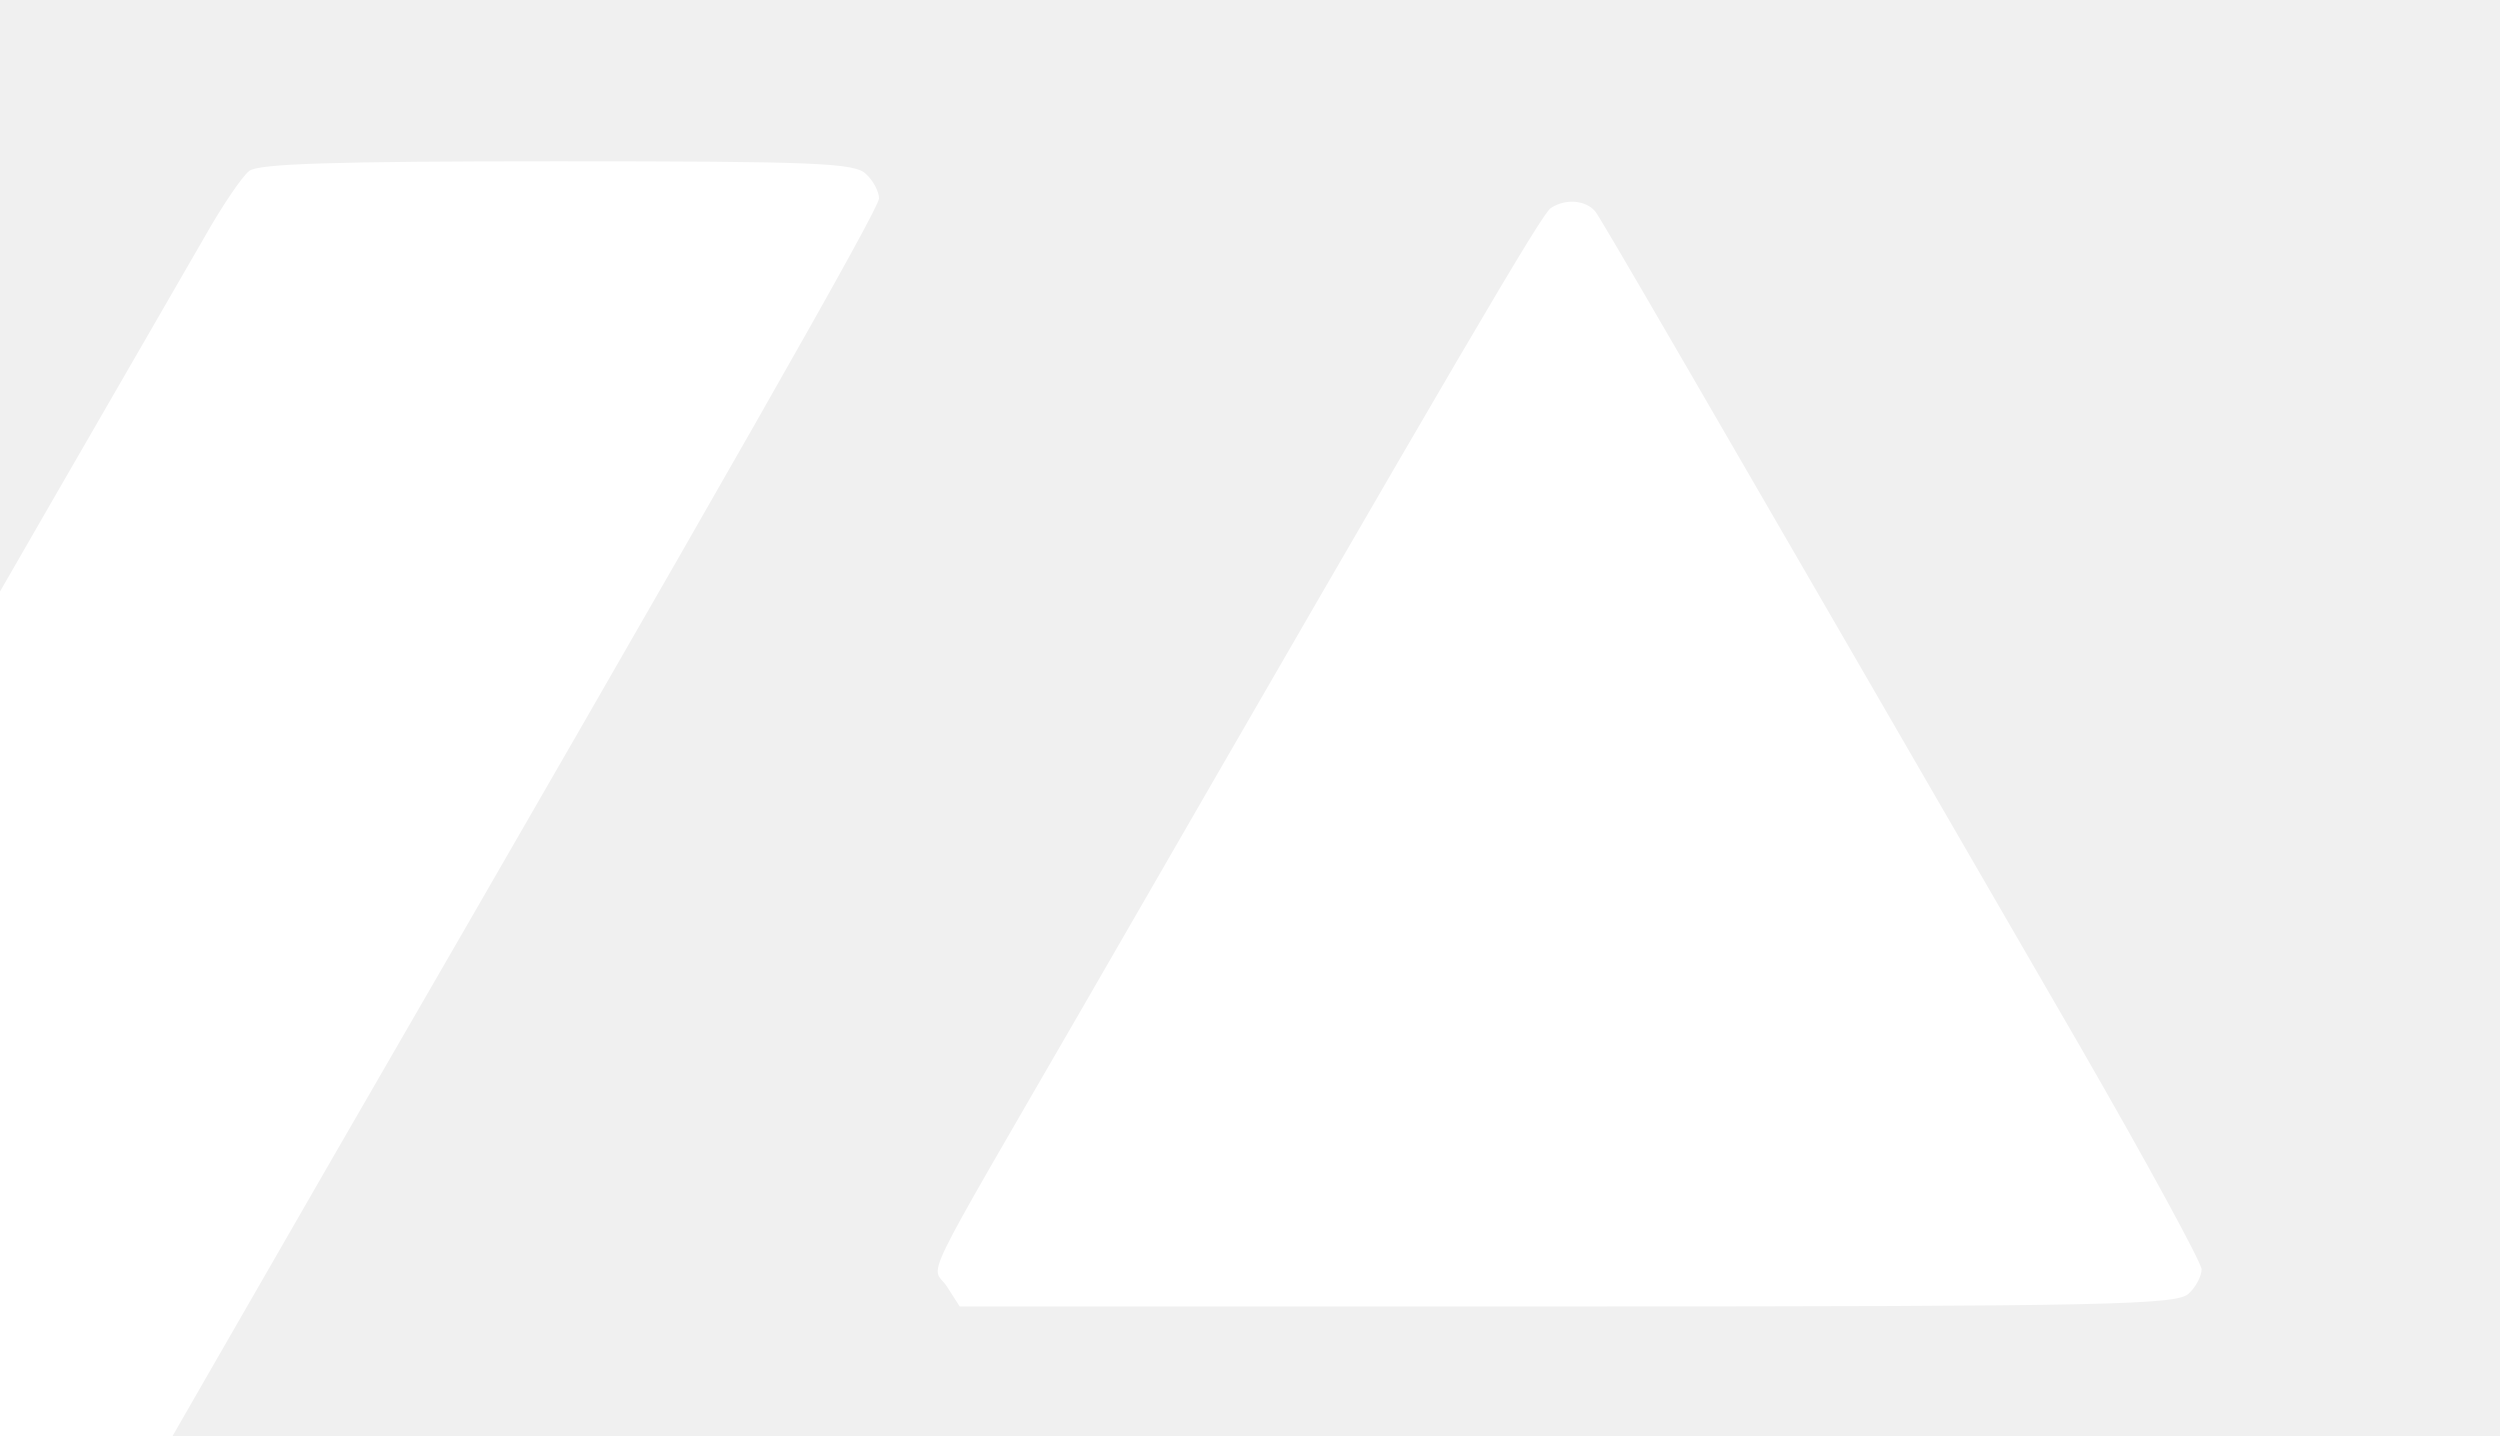
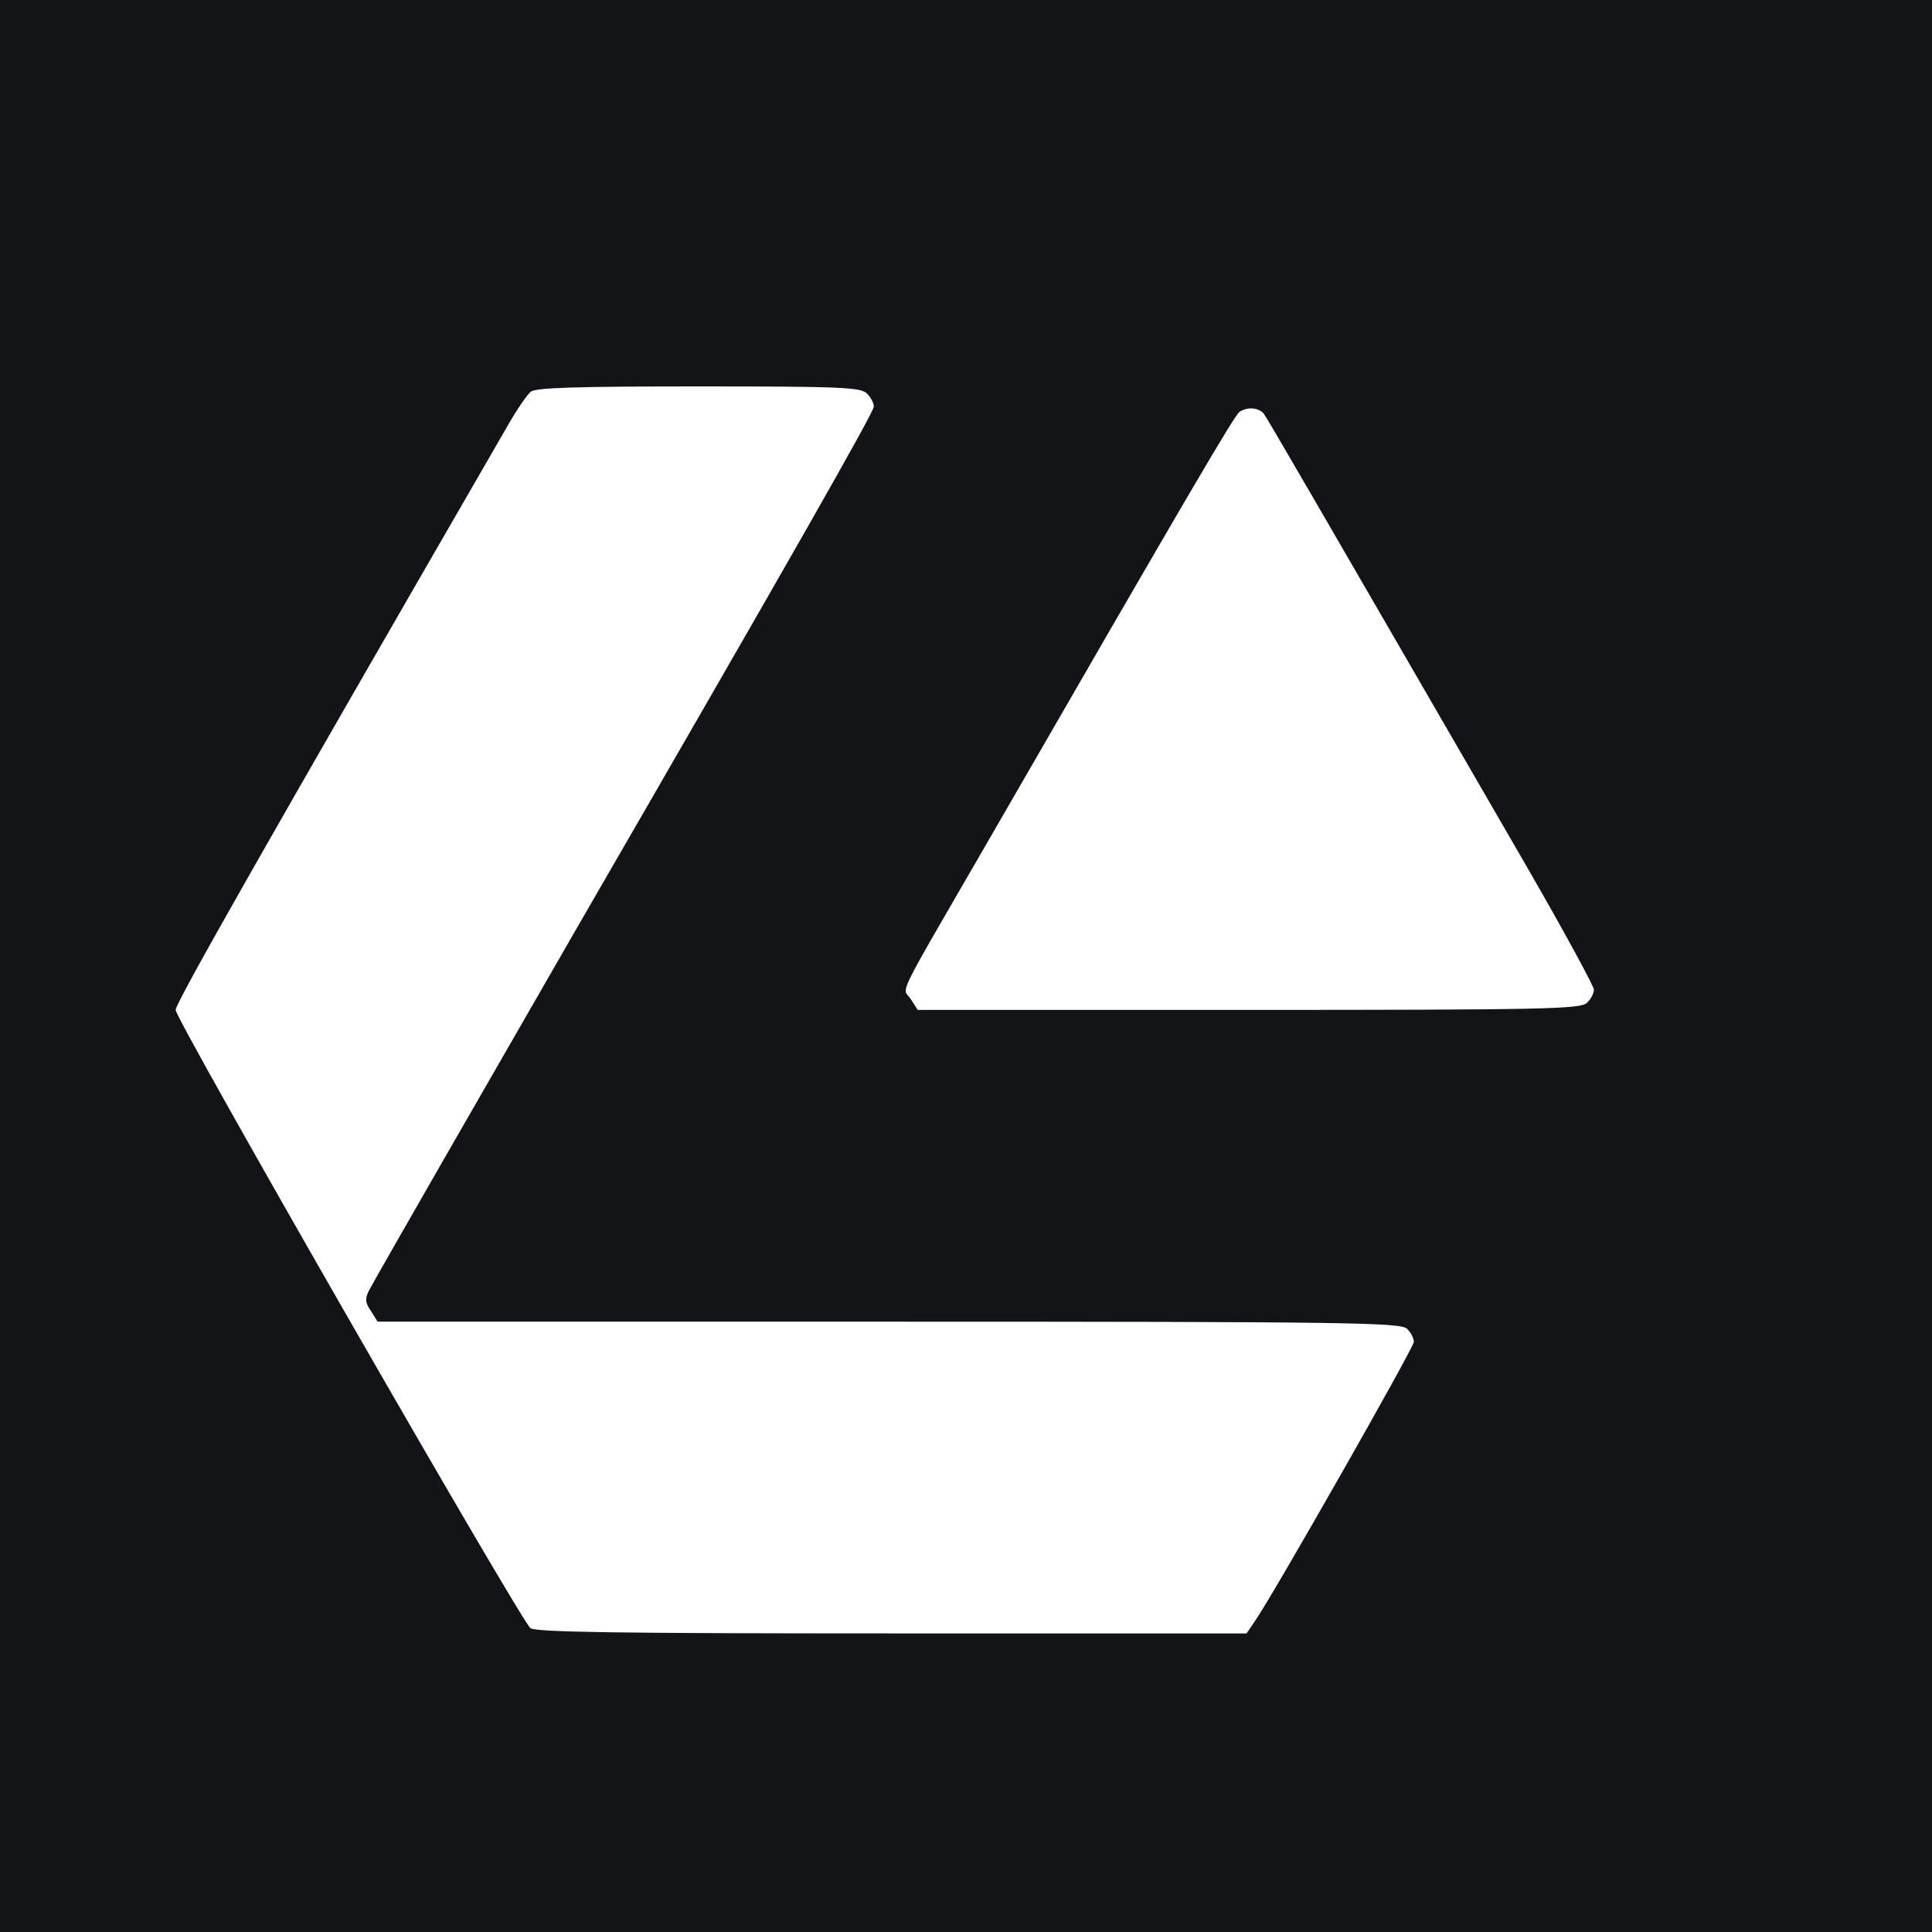
- <svg xmlns="http://www.w3.org/2000/svg" viewBox="260 368 310 178">
+ <svg xmlns="http://www.w3.org/2000/svg" viewBox="170 300 440 440">
+   <rect x="170" y="300" width="440" height="440" fill="#131417" />
  <g transform="translate(0,890) scale(0.1,-0.1)" fill="white">
    <path d="M2909 5008 c-9 -7 -34 -44 -56 -83 -546 -945 -753 -1309 -753 -1325 0 -23 784 -1388 808 -1408 12 -9 192 -12 823 -12 l808 0 19 28 c40 57 362 623 362 636 0 8 -7 22 -16 30 -14 14 -135 16 -1179 16 l-1165 0 -15 24 c-14 20 -14 29 -4 48 12 24 283 495 469 818 496 858 680 1181 680 1194 0 8 -7 22 -16 30 -13 14 -62 16 -383 16 -279 0 -371 -3 -382 -12z" />
    <path d="M4523 4962 c-11 -7 -104 -165 -581 -992 -207 -358 -187 -317 -168 -345 l16 -25 755 0 c672 0 755 2 769 16 9 8 16 22 16 30 0 8 -68 133 -151 277 -504 871 -592 1023 -601 1035 -12 14 -37 16 -55 4z" />
  </g>
</svg>
